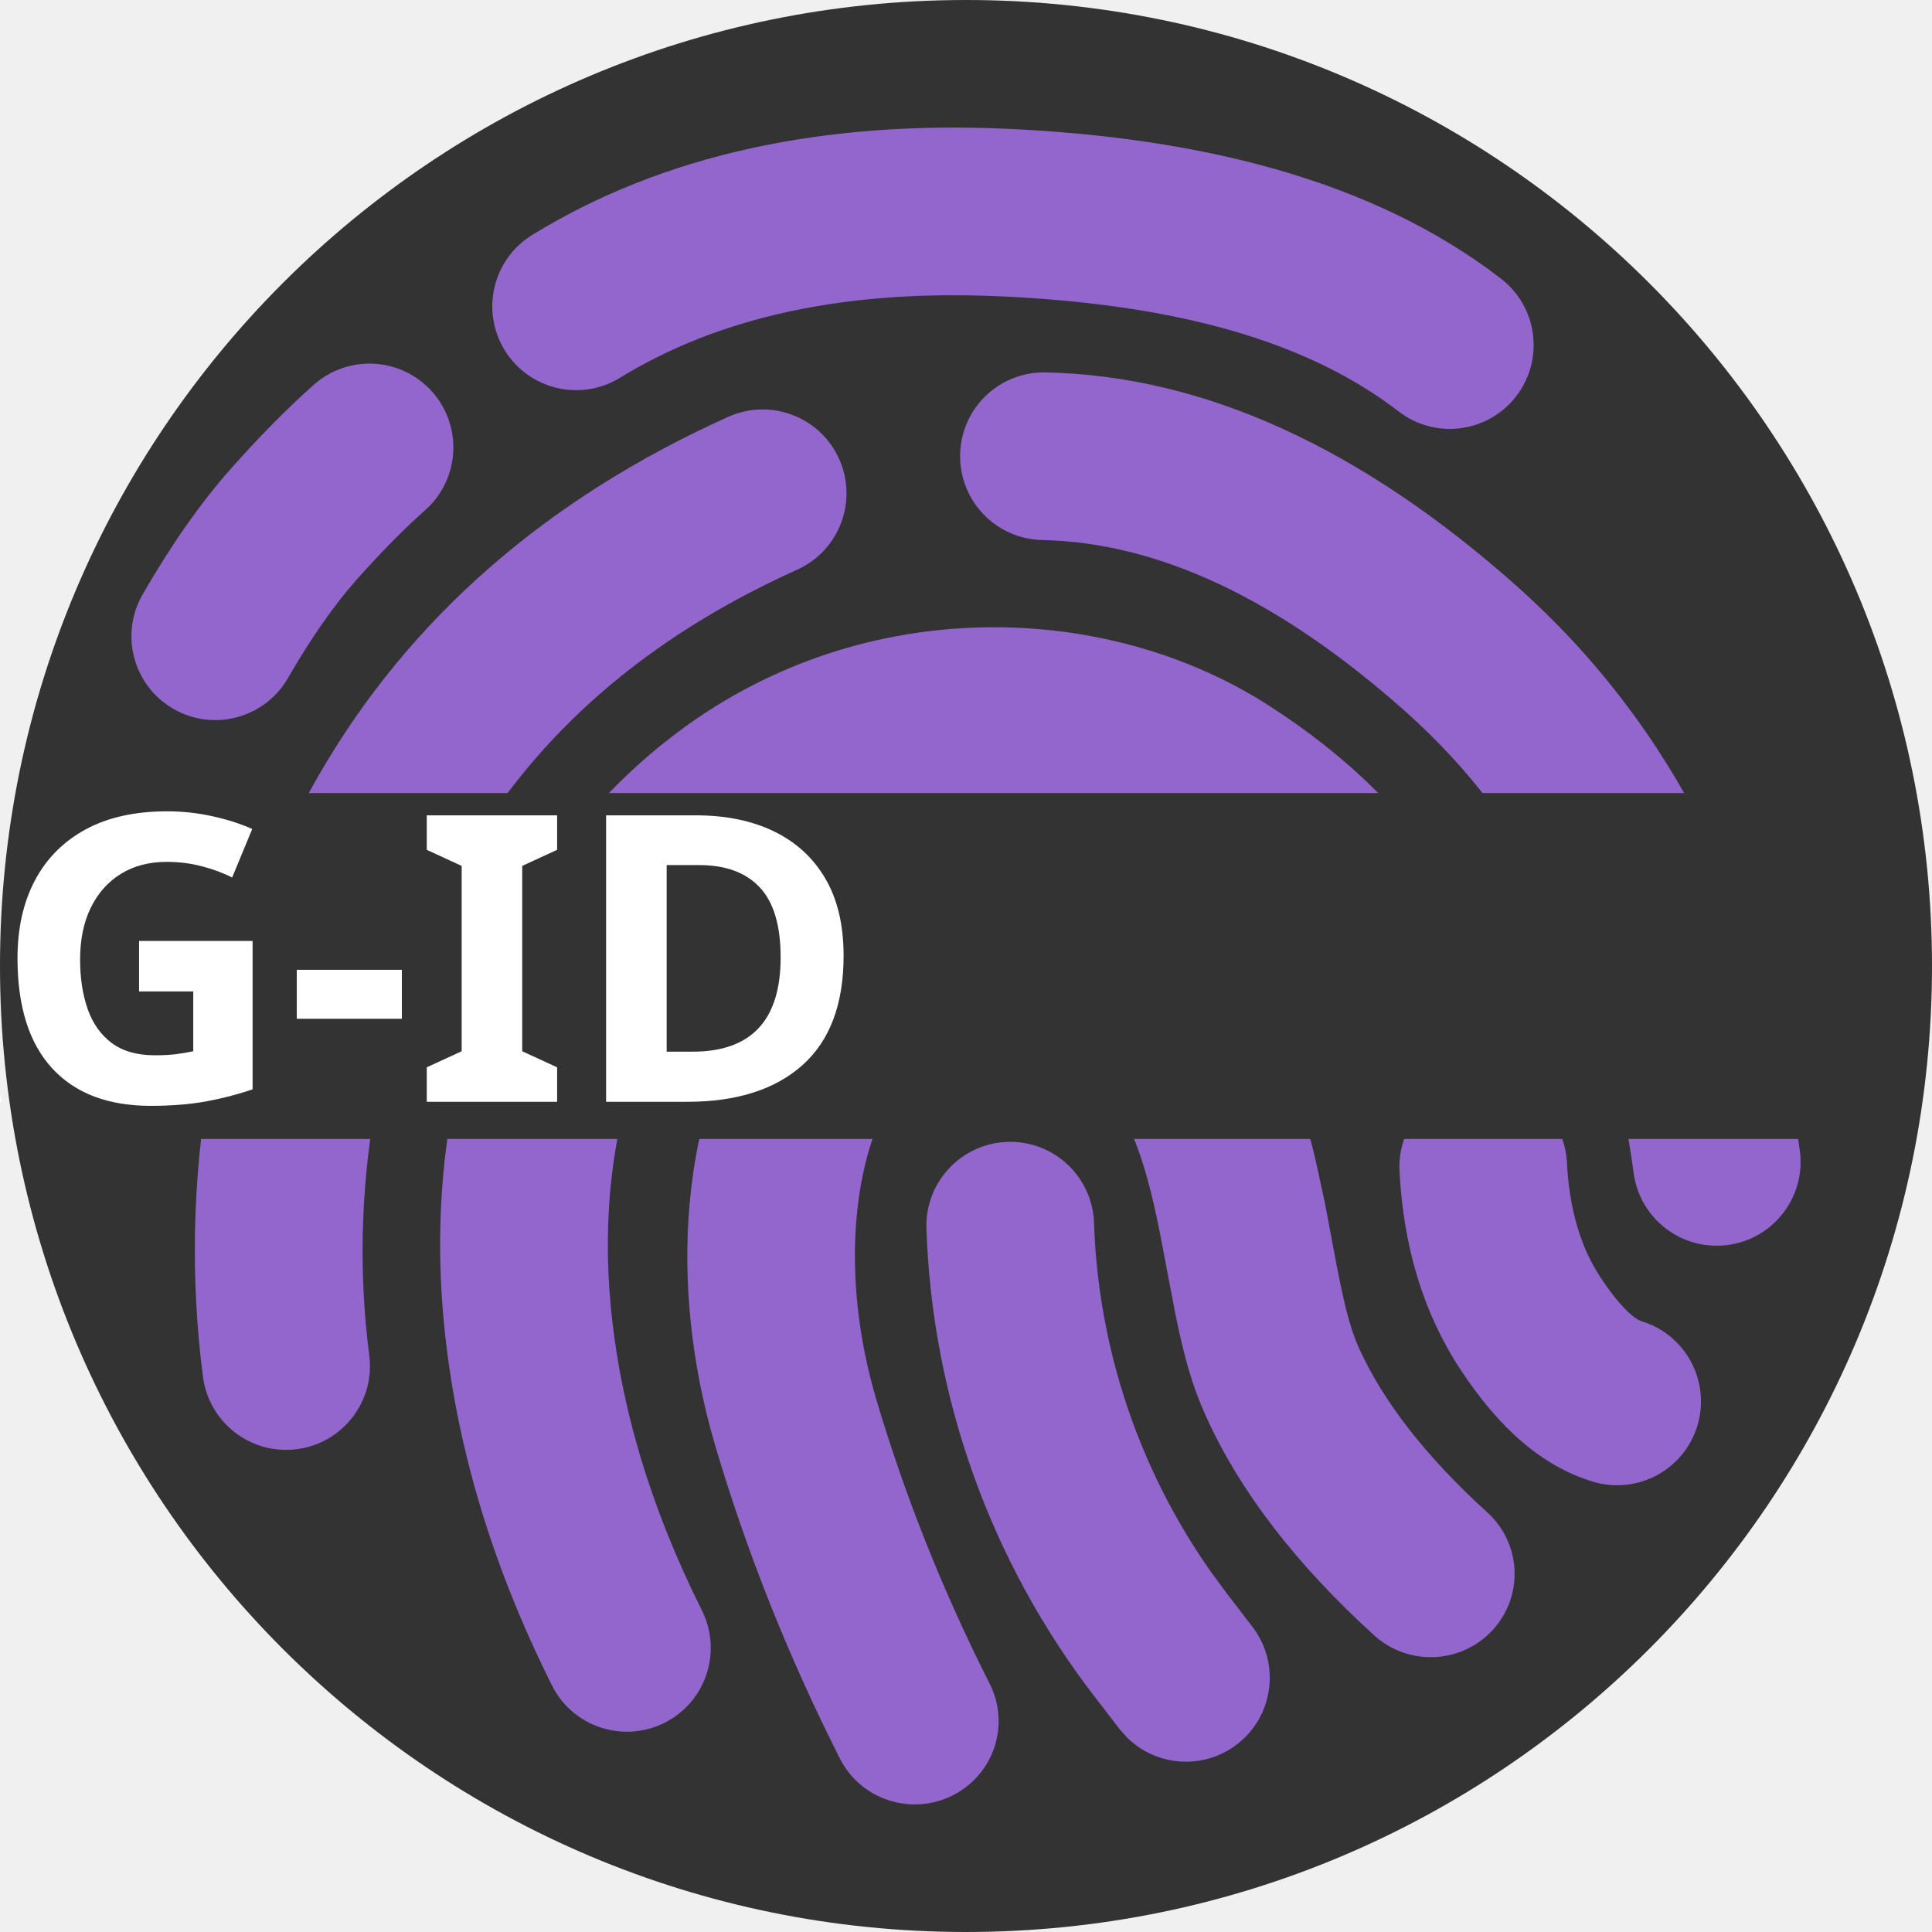
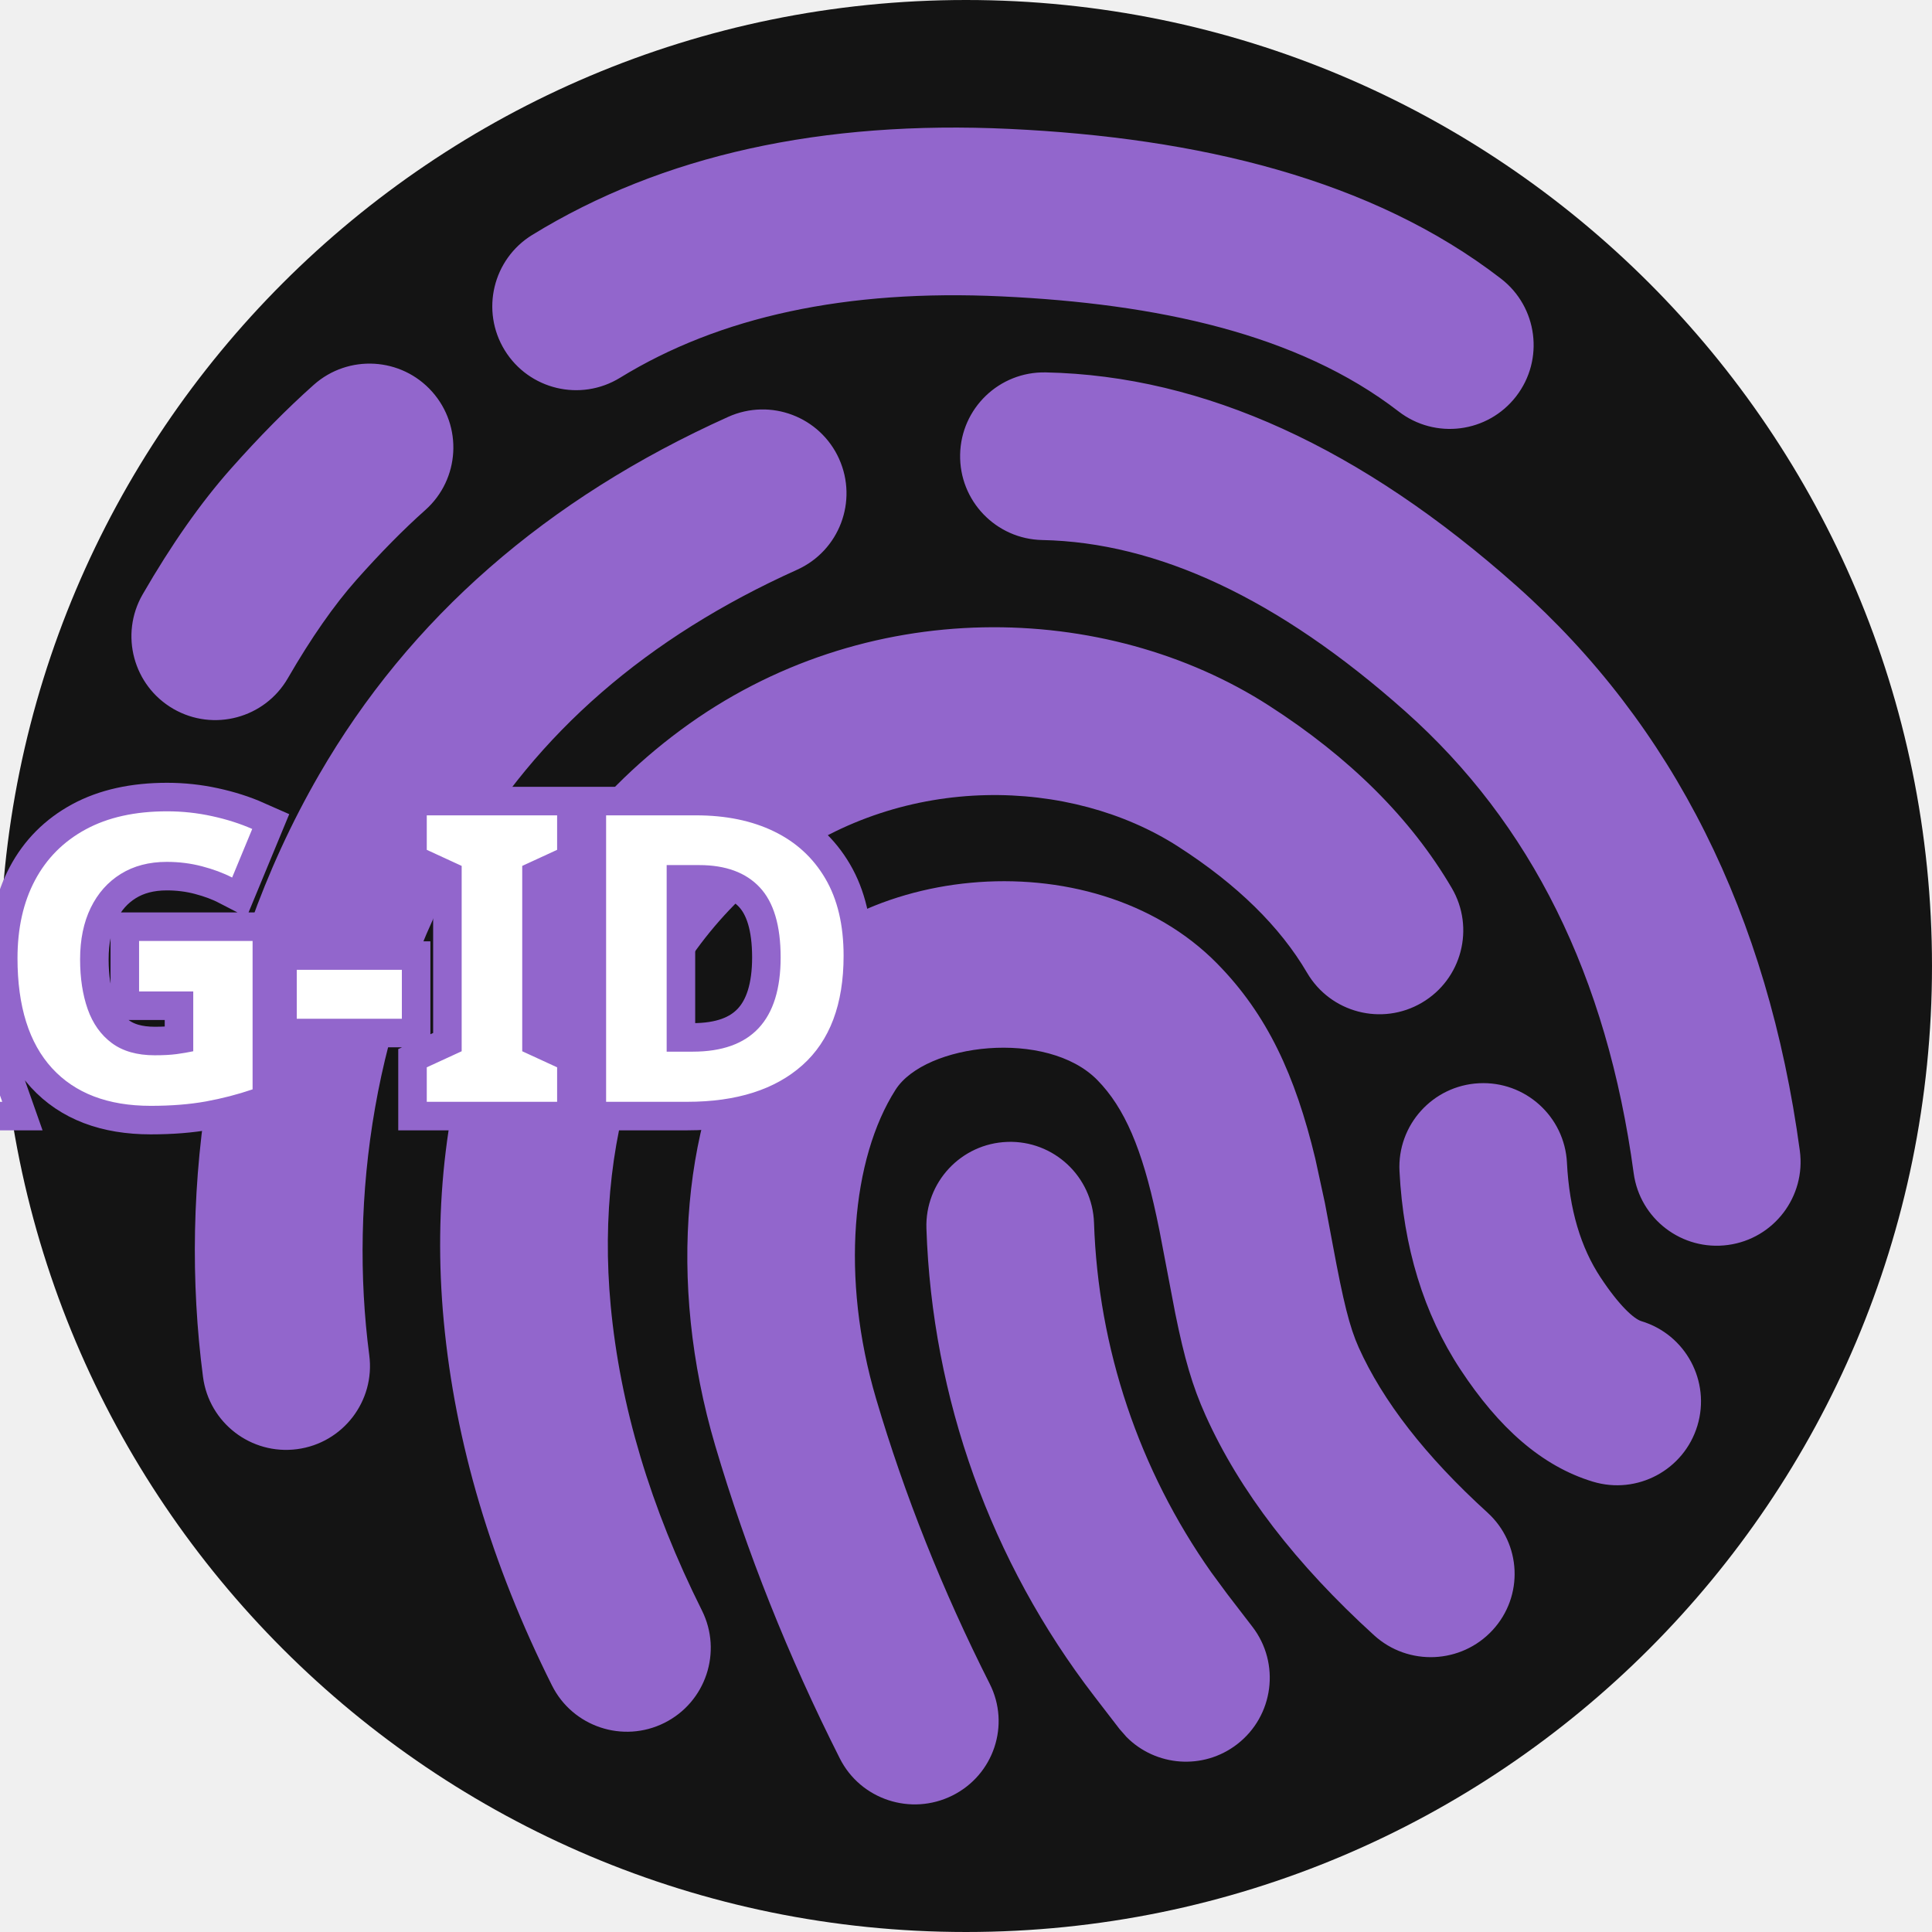
<svg xmlns="http://www.w3.org/2000/svg" width="512" height="512" viewBox="0 0 135.467 135.467" version="1.1" id="svg1">
  <defs id="defs1" />
  <g id="layer1">
    <g id="g10" transform="matrix(0.6437402,0,0,0.6437402,44.98638,43.55427)">
-       <rect style="fill:#333333;stroke-width:0;stroke-linecap:square" id="rect2" width="210.437" height="210.437" x="-69.883" y="-67.658" ry="105.218" />
-       <path d="m 62.703,37.306 c 5.447,5.54 8.494,12.165 10.674,21.219 l 1.049,4.834 0.874,4.652 c 1.131,6.097 1.812,8.876 2.811,11.102 2.608,5.801 7.249,11.819 14.023,17.979 3.717,3.382 3.967,9.118 0.556,12.81 -3.41,3.692 -9.186,3.942 -12.903,0.56 -8.497,-7.734 -14.648,-15.7 -18.358,-23.955 -1.438,-3.2 -2.297,-6.179 -3.3,-11.109 l -1.723,-9.029 -0.321,-1.538 c -1.566,-7.317 -3.453,-11.808 -6.453,-14.858 -5.469,-5.558 -18.736,-4.01 -21.975,1.074 -4.759,7.47 -6.007,20.469 -2.112,33.651 3.107,10.513 7.227,20.862 12.375,31.05 2.262,4.473 0.439,9.924 -4.07,12.168 -4.509,2.247 -9.996,0.439 -12.254,-4.035 -5.629,-11.148 -10.156,-22.506 -13.574,-34.072 -5.298,-17.933 -3.535,-36.305 4.206,-48.452 9.486,-14.887 36.694,-18.065 50.475,-4.053 m -22.852,19.414 c 5.041,-0.168 9.261,3.785 9.429,8.822 a 70.088,70.088 0 0 0 12.771,38.064 l 1.737,2.358 2.74,3.564 c 3.075,3.995 2.329,9.728 -1.666,12.807 -3.689,2.84 -8.858,2.422 -12.051,-0.803 l -0.756,-0.863 -2.74,-3.56 A 88.378,88.378 0 0 1 31.025,66.156 c -0.168,-5.044 3.785,-9.268 8.826,-9.436 M 4.241,11.868 C 24.339,-3.012 50.588,-2.206 68.314,9.185 c 8.779,5.644 15.464,12.261 19.931,19.881 2.551,4.349 1.092,9.946 -3.261,12.496 -4.349,2.551 -9.946,1.092 -12.496,-3.261 -2.929,-4.994 -7.57,-9.589 -14.052,-13.756 -11.687,-7.513 -29.737,-8.066 -43.329,1.998 -14.241,10.545 -20.28,28.735 -18.472,48.009 1.024,10.913 4.32,21.968 9.935,33.198 2.255,4.509 0.428,9.996 -4.085,12.25 -4.509,2.255 -9.996,0.428 -12.25,-4.085 C -16.364,102.724 -20.306,89.493 -21.547,76.255 -23.902,51.158 -15.779,26.69 4.241,11.868 M 100.791,58.982 c 0.264,5.119 1.505,9.229 3.657,12.493 2.026,3.072 3.642,4.527 4.456,4.773 4.827,1.459 7.556,6.557 6.097,11.383 -1.459,4.827 -6.557,7.556 -11.383,6.097 -5.586,-1.691 -10.263,-5.893 -14.419,-12.204 -4.031,-6.118 -6.221,-13.37 -6.646,-21.604 -0.26,-5.037 3.614,-9.329 8.651,-9.589 5.037,-0.26 9.329,3.614 9.589,8.651 M 21.514,-17.674 c 2.069,4.598 0.021,10.006 -4.58,12.075 -16.378,7.374 -28.375,17.83 -36.251,31.464 -9.885,17.116 -12.561,37.2 -10.345,54.081 0.656,5.001 -2.865,9.585 -7.866,10.242 -5.001,0.656 -9.585,-2.865 -10.242,-7.866 -2.697,-20.555 0.503,-44.585 12.639,-65.593 9.853,-17.059 24.797,-30.087 44.571,-38.984 4.602,-2.069 10.006,-0.018 12.076,4.58 m 22.496,-9.421 c 17.305,0.353 34.436,8.262 51.316,23.281 17.07,15.19 27.351,35.823 30.829,61.487 0.678,4.998 -2.825,9.6 -7.823,10.274 -4.998,0.678 -9.6,-2.825 -10.274,-7.823 C 105.147,38.623 96.86,21.995 83.19,9.831 c -13.863,-12.336 -27.023,-18.411 -39.551,-18.668 -5.041,-0.103 -9.047,-4.274 -8.943,-9.318 0.1,-5.041 4.27,-9.043 9.314,-8.94 m -66.824,2.101 c 3.353,3.767 3.022,9.539 -0.746,12.892 -2.379,2.119 -4.884,4.659 -7.509,7.616 -2.412,2.722 -4.912,6.289 -7.459,10.698 -2.522,4.366 -8.109,5.861 -12.475,3.339 -4.366,-2.522 -5.861,-8.109 -3.339,-12.475 3.125,-5.412 6.318,-9.974 9.61,-13.684 3.082,-3.475 6.086,-6.518 9.025,-9.136 3.767,-3.35 9.539,-3.018 12.892,0.749 m 62.878,-28.624 c 20.473,0.96 39.459,5.437 53.55,16.317 3.992,3.082 4.73,8.819 1.648,12.81 -3.082,3.992 -8.815,4.73 -12.81,1.645 -10.984,-8.48 -26.363,-11.737 -43.24,-12.529 -16.945,-0.796 -30.733,2.215 -41.56,8.865 -4.299,2.64 -9.921,1.295 -12.561,-3 -2.64,-4.299 -1.295,-9.921 3,-12.561 14.173,-8.704 31.568,-12.504 51.973,-11.548" style="fill:#9266cc;stroke-width:0.357" id="path1-5" />
-       <g id="g2" transform="matrix(1.141281,0,0,1.141281,-479.4892,22.30725)">
-         <rect style="fill:#333333;stroke-width:0;stroke-linecap:square" id="rect1" width="176.967" height="33.011" x="362.611" y="-3.141" />
-         <g style="fill:#ffffff" id="g9" transform="matrix(0.3116163,0,0,0.3116163,354.185,-67.54328)">
-           <g id="g7" style="fill:#ffffff">
-             <g id="g6" style="fill:#ffffff">
-               <text xml:space="preserve" style="font-style:normal;font-variant:normal;font-weight:850;font-stretch:normal;font-size:122.88px;font-family:Uniwars;-inkscape-font-specification:'Uniwars weight=850';text-align:center;writing-mode:lr-tb;direction:ltr;text-anchor:middle;fill:#ffffff;stroke:none;stroke-width:0;stroke-linecap:square;stroke-opacity:1" x="310.742" y="301.235" id="text2">
-                 <tspan id="tspan1" style="font-style:normal;font-variant:normal;font-weight:850;font-stretch:normal;font-family:Uniwars;-inkscape-font-specification:'Uniwars weight=850';fill:#ffffff;stroke:none;stroke-width:0;stroke-opacity:1" x="310.742" y="301.235">LAG-ID</tspan>
+       <g id="g12">
+         <rect style="fill:#141414;stroke-width:0;stroke-linecap:square" id="rect2" width="210.437" height="210.437" x="-69.883" y="-67.658" ry="105.218" />
+         <path d="m 62.703,37.306 c 5.447,5.54 8.494,12.165 10.674,21.219 l 1.049,4.834 0.874,4.652 c 1.131,6.097 1.812,8.876 2.811,11.102 2.608,5.801 7.249,11.819 14.023,17.979 3.717,3.382 3.967,9.118 0.556,12.81 -3.41,3.692 -9.186,3.942 -12.903,0.56 -8.497,-7.734 -14.648,-15.7 -18.358,-23.955 -1.438,-3.2 -2.297,-6.179 -3.3,-11.109 l -1.723,-9.029 -0.321,-1.538 c -1.566,-7.317 -3.453,-11.808 -6.453,-14.858 -5.469,-5.558 -18.736,-4.01 -21.975,1.074 -4.759,7.47 -6.007,20.469 -2.112,33.651 3.107,10.513 7.227,20.862 12.375,31.05 2.262,4.473 0.439,9.924 -4.07,12.168 -4.509,2.247 -9.996,0.439 -12.254,-4.035 -5.629,-11.148 -10.156,-22.506 -13.574,-34.072 -5.298,-17.933 -3.535,-36.305 4.206,-48.452 9.486,-14.887 36.694,-18.065 50.475,-4.053 m -22.852,19.414 c 5.041,-0.168 9.261,3.785 9.429,8.822 a 70.088,70.088 0 0 0 12.771,38.064 l 1.737,2.358 2.74,3.564 c 3.075,3.995 2.329,9.728 -1.666,12.807 -3.689,2.84 -8.858,2.422 -12.051,-0.803 l -0.756,-0.863 -2.74,-3.56 A 88.378,88.378 0 0 1 31.025,66.156 c -0.168,-5.044 3.785,-9.268 8.826,-9.436 M 4.241,11.868 C 24.339,-3.012 50.588,-2.206 68.314,9.185 c 8.779,5.644 15.464,12.261 19.931,19.881 2.551,4.349 1.092,9.946 -3.261,12.496 -4.349,2.551 -9.946,1.092 -12.496,-3.261 -2.929,-4.994 -7.57,-9.589 -14.052,-13.756 -11.687,-7.513 -29.737,-8.066 -43.329,1.998 C 0.866,37.089 -5.173,55.279 -3.365,74.553 c 1.024,10.913 4.32,21.968 9.935,33.198 2.255,4.509 0.428,9.996 -4.085,12.25 -4.509,2.255 -9.996,0.428 -12.25,-4.085 C -16.364,102.724 -20.306,89.493 -21.547,76.255 -23.902,51.158 -15.779,26.69 4.241,11.868 M 100.791,58.982 c 0.264,5.119 1.505,9.229 3.657,12.493 2.026,3.072 3.642,4.527 4.456,4.773 4.827,1.459 7.556,6.557 6.097,11.383 -1.459,4.827 -6.557,7.556 -11.383,6.097 -5.586,-1.691 -10.263,-5.893 -14.419,-12.204 -4.031,-6.118 -6.221,-13.37 -6.646,-21.604 -0.26,-5.037 3.614,-9.329 8.651,-9.589 5.037,-0.26 9.329,3.614 9.589,8.651 M 21.514,-17.674 c 2.069,4.598 0.021,10.006 -4.58,12.075 -16.378,7.374 -28.375,17.83 -36.251,31.464 -9.885,17.116 -12.561,37.2 -10.345,54.081 0.656,5.001 -2.865,9.585 -7.866,10.242 -5.001,0.656 -9.585,-2.865 -10.242,-7.866 -2.697,-20.555 0.503,-44.585 12.639,-65.593 9.853,-17.059 24.797,-30.087 44.571,-38.984 4.602,-2.069 10.006,-0.018 12.076,4.58 m 22.496,-9.421 c 17.305,0.353 34.436,8.262 51.316,23.281 17.07,15.19 27.351,35.823 30.829,61.487 0.678,4.998 -2.825,9.6 -7.823,10.274 -4.998,0.678 -9.6,-2.825 -10.274,-7.823 C 105.147,38.623 96.86,21.995 83.19,9.831 69.327,-2.505 56.167,-8.581 43.639,-8.837 c -5.041,-0.103 -9.047,-4.274 -8.943,-9.318 0.1,-5.041 4.27,-9.043 9.314,-8.94 m -66.824,2.101 c 3.353,3.767 3.022,9.539 -0.746,12.892 -2.379,2.119 -4.884,4.659 -7.509,7.616 -2.412,2.722 -4.912,6.289 -7.459,10.699 -2.522,4.366 -8.109,5.861 -12.475,3.339 -4.366,-2.522 -5.861,-8.109 -3.339,-12.475 3.125,-5.412 6.318,-9.974 9.61,-13.684 3.082,-3.475 6.086,-6.518 9.025,-9.136 3.767,-3.35 9.539,-3.018 12.892,0.749 m 62.878,-28.624 c 20.473,0.96 39.459,5.437 53.55,16.317 3.992,3.082 4.73,8.819 1.648,12.81 -3.082,3.992 -8.815,4.73 -12.81,1.645 -10.984,-8.48 -26.363,-11.737 -43.24,-12.529 -16.945,-0.796 -30.733,2.215 -41.56,8.865 -4.299,2.64 -9.921,1.295 -12.561,-3 -2.64,-4.299 -1.295,-9.921 3,-12.561 14.173,-8.704 31.568,-12.504 51.973,-11.548" style="fill:#9266cc;stroke-width:0.357" id="path1-5" />
+         <g style="fill:none;stroke:#9266cc;stroke-width:17.472;stroke-opacity:1" id="g11" transform="matrix(0.3556417,0,0,0.3556417,-75.26475,-54.7786)">
+           <g id="g4" style="fill:none;stroke:#9266cc;stroke-width:17.472;stroke-opacity:1">
+             <g id="g3" style="fill:none;stroke:#9266cc;stroke-width:17.472;stroke-opacity:1">
+               <text xml:space="preserve" style="font-style:normal;font-variant:normal;font-weight:850;font-stretch:normal;font-size:122.88px;font-family:Uniwars;-inkscape-font-specification:'Uniwars weight=850';text-align:center;writing-mode:lr-tb;direction:ltr;text-anchor:middle;fill:none;stroke:#9266cc;stroke-width:17.472;stroke-linecap:square;stroke-opacity:1" x="310.742" y="301.235" id="text3">
+                 <tspan id="tspan2" style="font-style:normal;font-variant:normal;font-weight:850;font-stretch:normal;font-family:Uniwars;-inkscape-font-specification:'Uniwars weight=850';fill:none;stroke:#9266cc;stroke-width:17.472;stroke-opacity:1" x="310.742" y="301.235">LAG-ID</tspan>
              </text>
            </g>
          </g>
-           <g id="g8" style="fill:#ffffff" />
+           <g id="g5" style="fill:none;stroke:#9266cc;stroke-width:17.472;stroke-opacity:1" />
+         </g>
+         <g style="fill:#ffffff;fill-opacity:1" id="g9" transform="matrix(0.3556417,0,0,0.3556417,-75.26475,-54.7786)">
+           <g id="g7" style="fill:#ffffff;fill-opacity:1">
+             <g id="g6" style="fill:#ffffff;fill-opacity:1">
+               <text xml:space="preserve" style="font-style:normal;font-variant:normal;font-weight:850;font-stretch:normal;font-size:122.88px;font-family:Uniwars;-inkscape-font-specification:'Uniwars weight=850';text-align:center;writing-mode:lr-tb;direction:ltr;text-anchor:middle;fill:#ffffff;stroke:none;stroke-width:0;stroke-linecap:square;stroke-opacity:1;fill-opacity:1" x="310.742" y="301.235" id="text2">
+                 <tspan id="tspan1" style="font-style:normal;font-variant:normal;font-weight:850;font-stretch:normal;font-family:Uniwars;-inkscape-font-specification:'Uniwars weight=850';fill:#ffffff;stroke:none;stroke-width:0;stroke-opacity:1;fill-opacity:1" x="310.742" y="301.235">LAG-ID</tspan>
+               </text>
+             </g>
+           </g>
+           <g id="g8" style="fill:#ffffff;fill-opacity:1" />
        </g>
      </g>
    </g>
  </g>
</svg>
